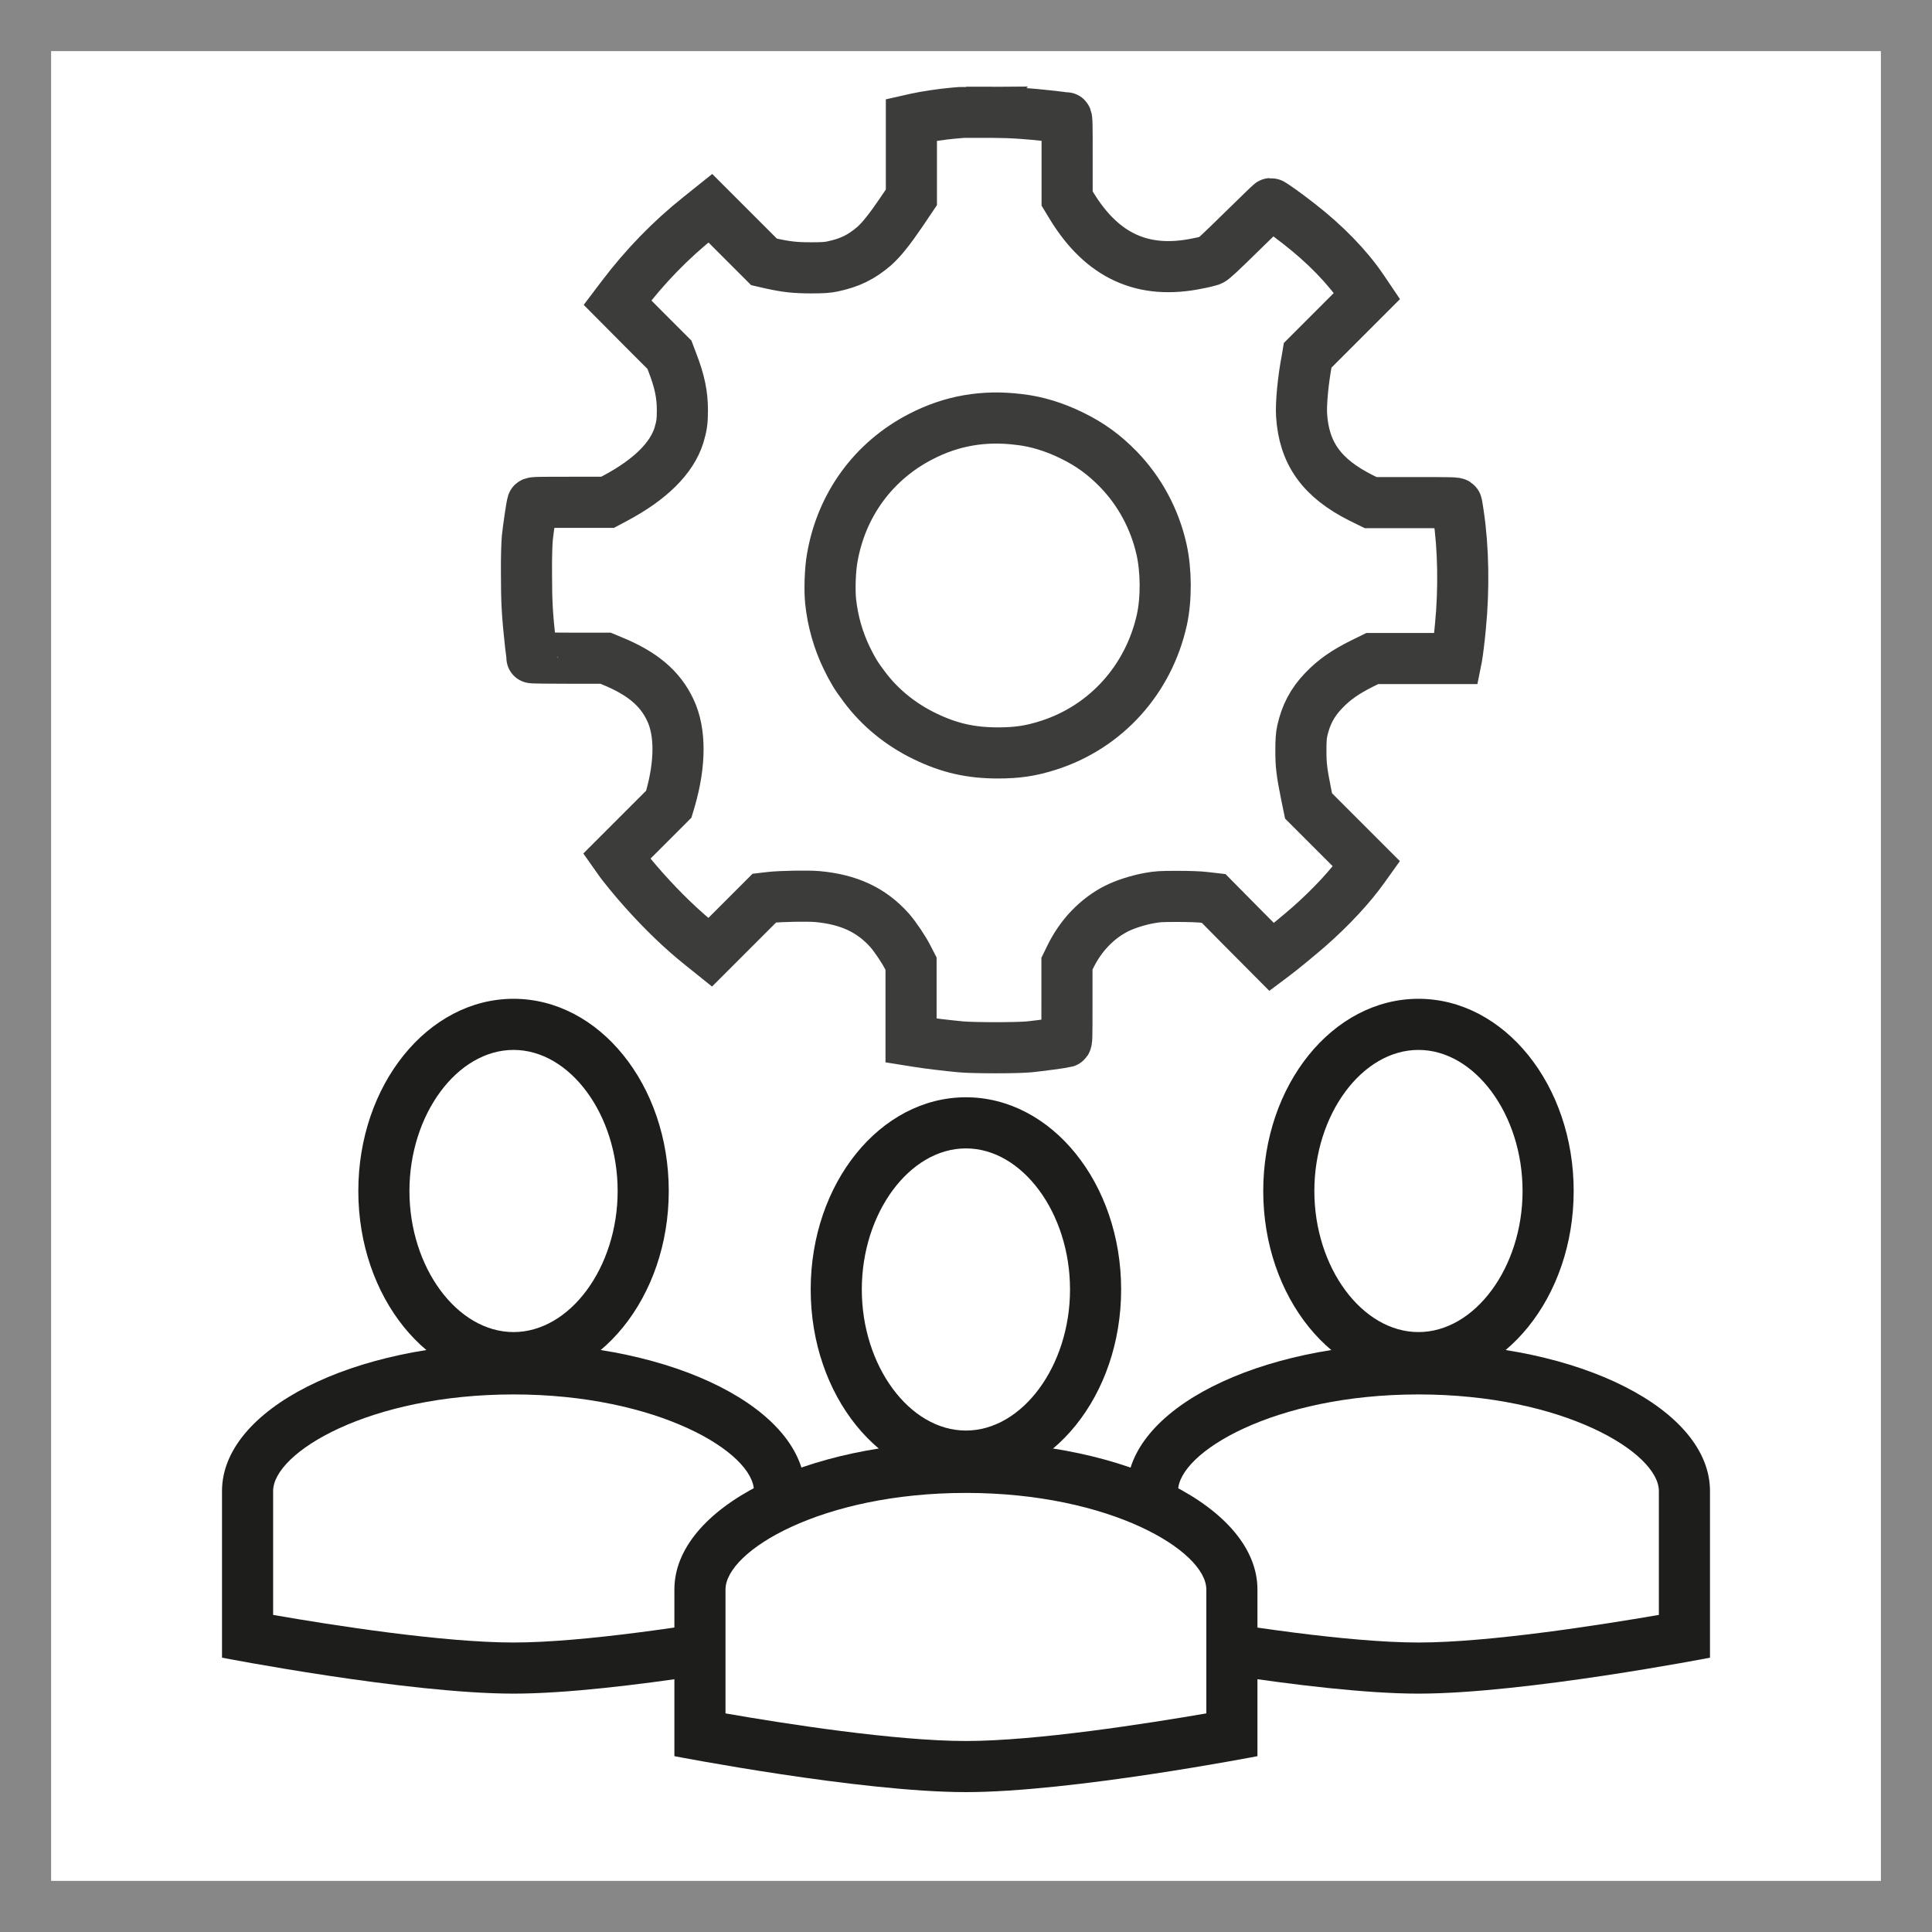
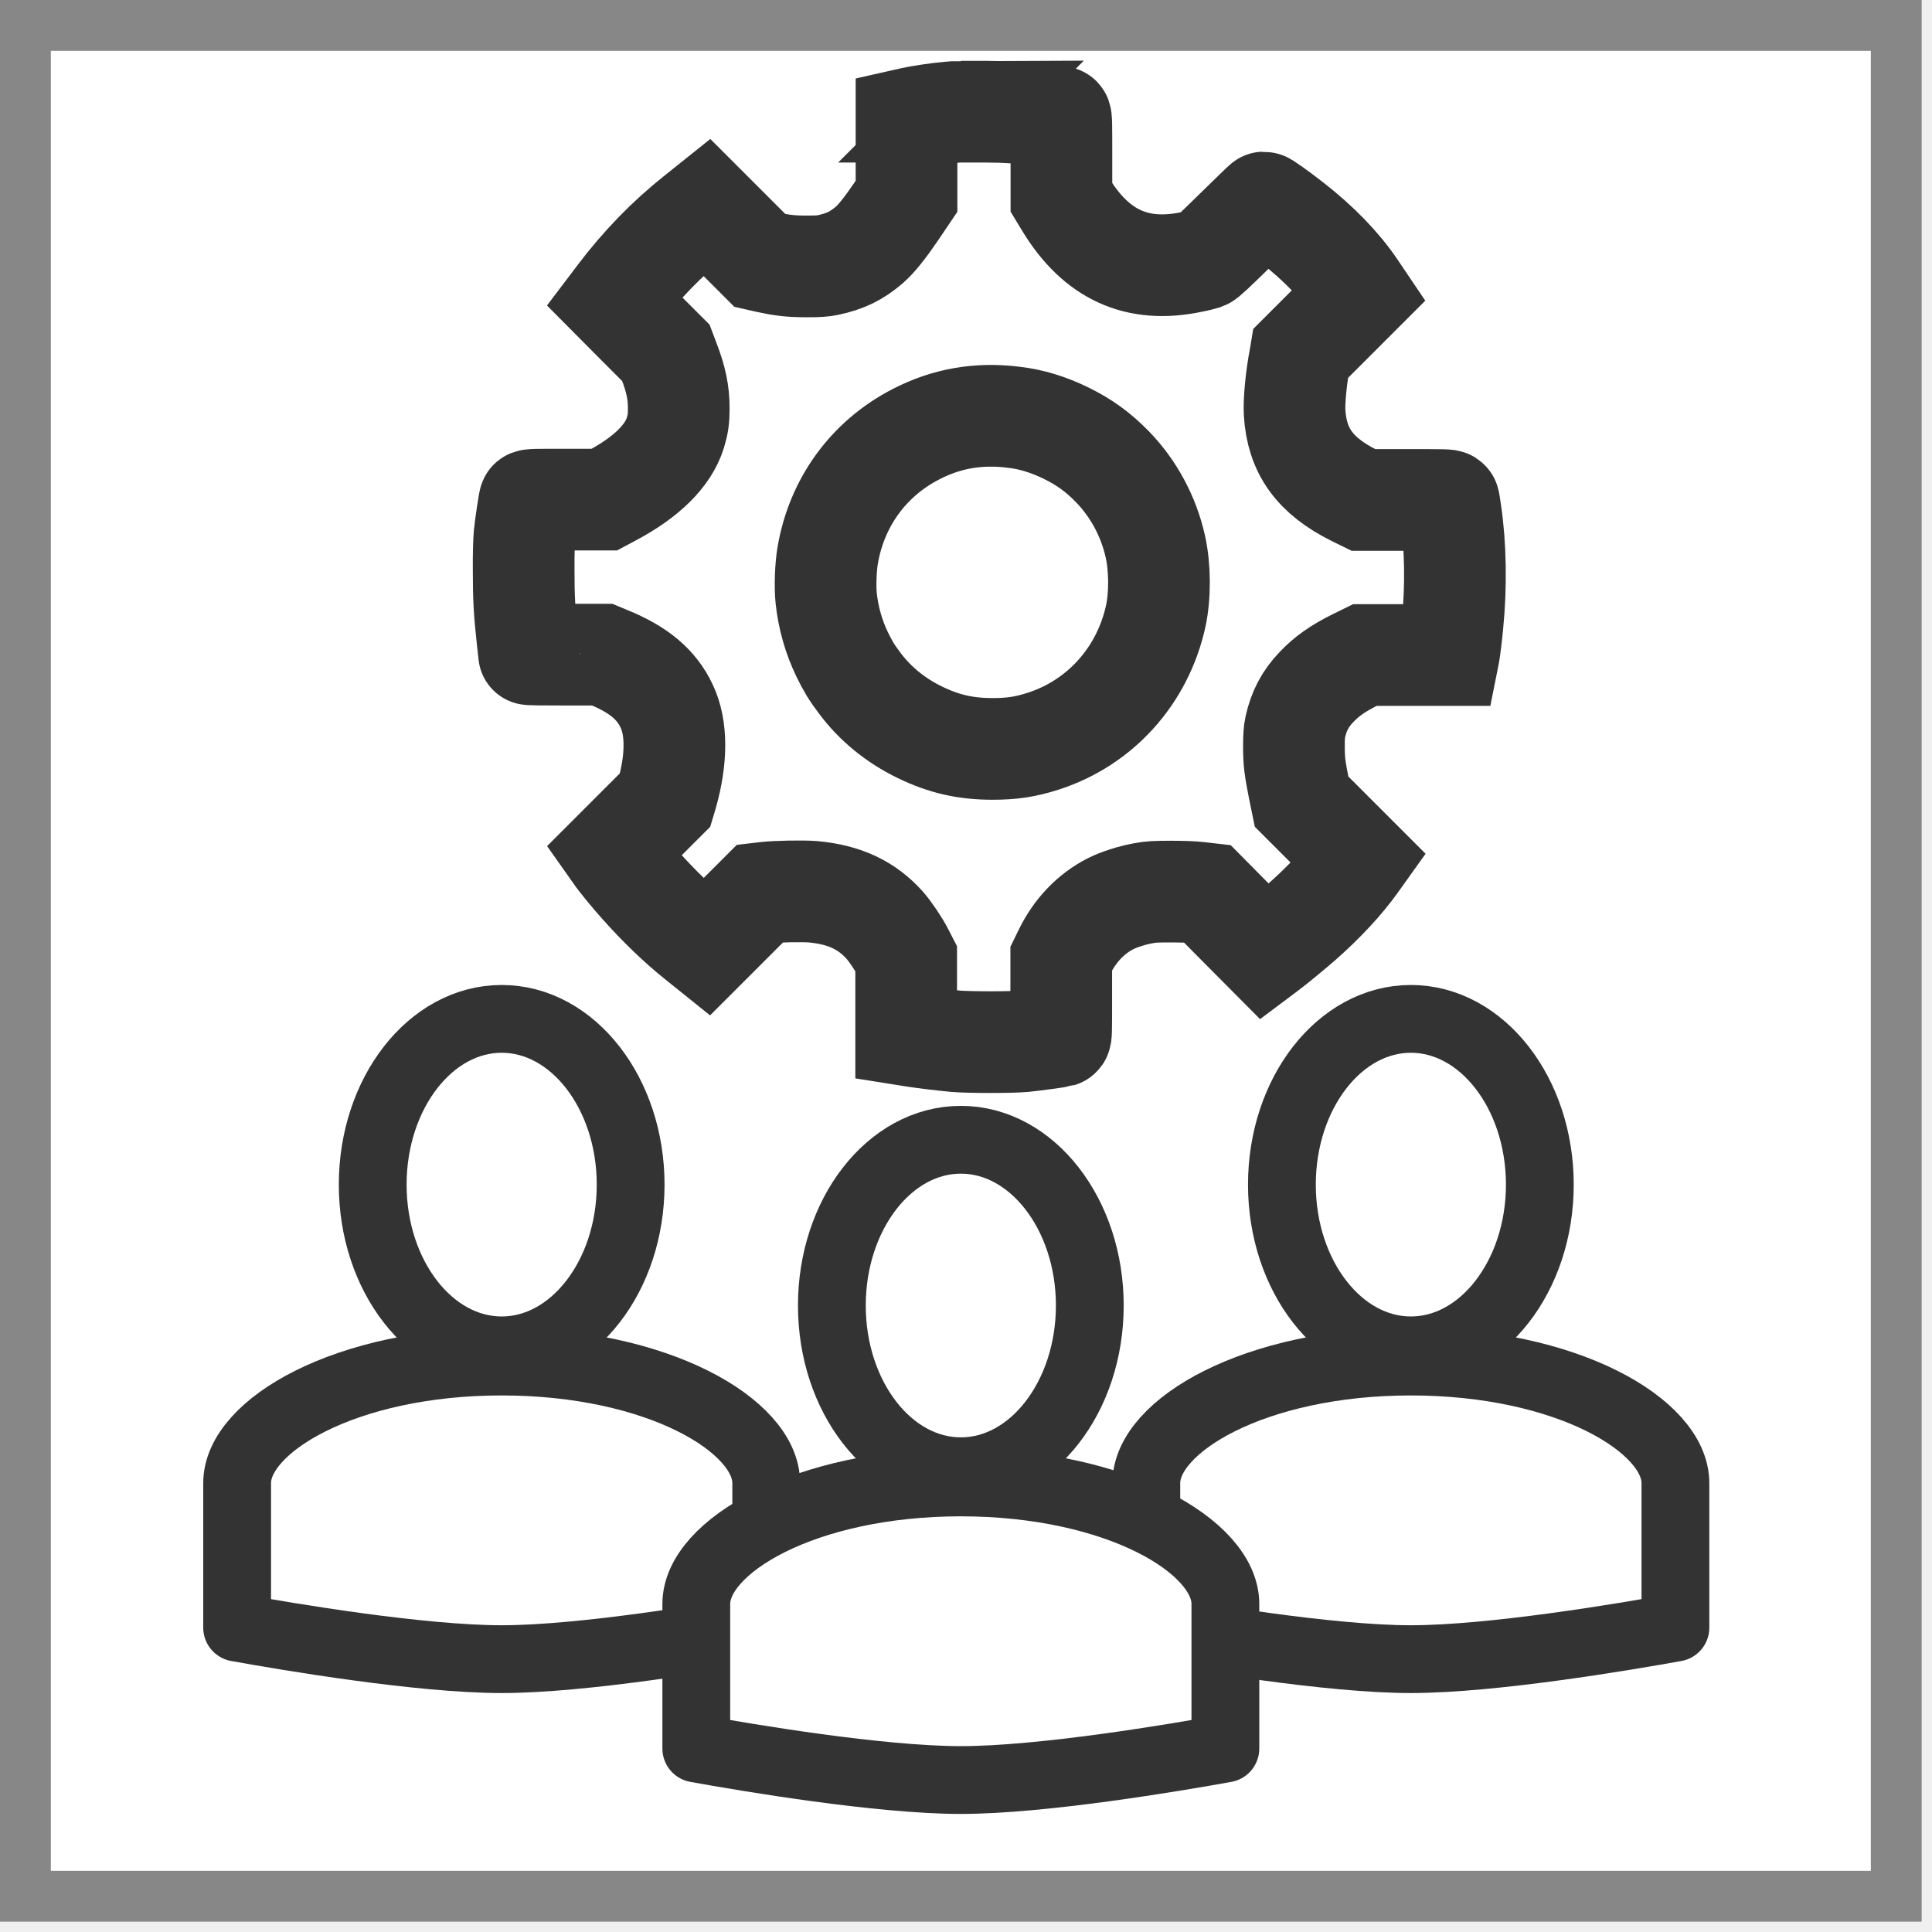
- <svg xmlns="http://www.w3.org/2000/svg" id="Ebene_1" version="1.1" viewBox="0 0 113.39 113.39">
-   <defs>
-     <style>
-       .st0, .st1 {
-         fill: #fff;
-       }
- 
-       .st2 {
-         fill: #878787;
-       }
- 
-       .st3 {
-         fill: #1d1d1b;
-       }
- 
-       .st1 {
-         stroke: #3c3c3b;
-         stroke-miterlimit: 10;
-         stroke-width: 3px;
-       }
-     </style>
-   </defs>
+ <svg xmlns="http://www.w3.org/2000/svg" width="100%" height="100%" viewBox="0 0 114 114" version="1.1" xml:space="preserve" style="fill-rule:evenodd;clip-rule:evenodd;stroke-linejoin:round;stroke-miterlimit:2;">
  <g>
-     <rect class="st0" x="1.5" y="1.5" width="110.39" height="110.39" />
-     <path class="st2" d="M110.39,3v107.39H3V3h107.39ZM113.39,0H0v113.39h113.39V0h0Z" />
+     <rect x="1.5" y="1.5" width="110.39" height="110.39" style="fill:#fff;" />
+     <path d="M110.39,3l0,107.39l-107.39,0l0,-107.39l107.39,0Zm3,-3l-113.39,0l0,113.39l113.39,0l0,-113.39Z" style="fill:#878787;fill-rule:nonzero;" />
  </g>
  <g>
    <g>
      <g>
-         <path class="st0" d="M30.14,79.68c-4.2,0-7.61-4.39-7.61-9.78s3.41-9.78,7.61-9.78,7.61,4.39,7.61,9.78-3.41,9.78-7.61,9.78Z" />
-         <path class="st3" d="M30.14,61.62c3.31,0,6.11,3.79,6.11,8.28s-2.8,8.28-6.11,8.28-6.11-3.79-6.11-8.28,2.8-8.28,6.11-8.28h0ZM30.14,58.62c-5.03,0-9.11,5.05-9.11,11.28s4.08,11.28,9.11,11.28,9.11-5.05,9.11-11.28-4.08-11.28-9.11-11.28h0Z" />
+         <path d="M83.25,79.68c-4.2,0 -7.61,-4.39 -7.61,-9.78c0,-5.39 3.41,-9.78 7.61,-9.78c4.2,0 7.61,4.39 7.61,9.78c0,5.39 -3.41,9.78 -7.61,9.78Z" style="fill:#fff;fill-rule:nonzero;stroke:#333;stroke-width:4px;" />
      </g>
      <g>
-         <path class="st0" d="M30.14,97.9c-4.81,0-12.62-1.32-15.61-1.86v-8.53c0-3.39,6.41-7.17,15.61-7.17s15.61,3.78,15.61,7.17v8.53c-2.99.54-10.81,1.86-15.61,1.86Z" />
-         <path class="st3" d="M30.14,81.84c8.48,0,14.11,3.41,14.11,5.67v7.27c-3.5.6-9.98,1.62-14.11,1.62s-10.62-1.01-14.11-1.62v-7.27c0-2.26,5.63-5.67,14.11-5.67h0ZM30.14,78.84c-9.45,0-17.11,3.88-17.11,8.67v9.78s10.89,2.11,17.11,2.11,17.11-2.11,17.11-2.11v-9.78c0-4.79-7.66-8.67-17.11-8.67h0Z" />
+         <path d="M83.25,97.9c-4.8,0 -12.62,-1.32 -15.61,-1.86l0,-8.53c0,-3.39 6.41,-7.17 15.61,-7.17c9.2,0 15.61,3.78 15.61,7.17l0,8.53c-2.99,0.54 -10.81,1.86 -15.61,1.86Z" style="fill:#fff;fill-rule:nonzero;stroke:#333;stroke-width:4px;" />
      </g>
    </g>
    <g>
      <g>
-         <path class="st0" d="M83.25,79.68c-4.2,0-7.61-4.39-7.61-9.78s3.41-9.78,7.61-9.78,7.61,4.39,7.61,9.78-3.41,9.78-7.61,9.78Z" />
-         <path class="st3" d="M83.25,61.62c3.31,0,6.11,3.79,6.11,8.28s-2.8,8.28-6.11,8.28-6.11-3.79-6.11-8.28,2.8-8.28,6.11-8.28h0ZM83.25,58.62c-5.03,0-9.11,5.05-9.11,11.28s4.08,11.28,9.11,11.28,9.11-5.05,9.11-11.28-4.08-11.28-9.11-11.28h0Z" />
+         <path d="M29.602,79.68c-4.2,0 -7.61,-4.39 -7.61,-9.78c0,-5.39 3.41,-9.78 7.61,-9.78c4.2,0 7.61,4.39 7.61,9.78c0,5.39 -3.41,9.78 -7.61,9.78Z" style="fill:#fff;fill-rule:nonzero;stroke:#333;stroke-width:4px;" />
      </g>
      <g>
-         <path class="st0" d="M83.25,97.9c-4.8,0-12.62-1.32-15.61-1.86v-8.53c0-3.39,6.41-7.17,15.61-7.17s15.61,3.78,15.61,7.17v8.53c-2.99.54-10.81,1.86-15.61,1.86Z" />
-         <path class="st3" d="M83.25,81.84c8.48,0,14.11,3.41,14.11,5.67v7.27c-3.5.6-9.98,1.62-14.11,1.62s-10.62-1.01-14.11-1.62v-7.27c0-2.26,5.63-5.67,14.11-5.67h0ZM83.25,78.84c-9.45,0-17.11,3.88-17.11,8.67v9.78s10.89,2.11,17.11,2.11,17.11-2.11,17.11-2.11v-9.78c0-4.79-7.66-8.67-17.11-8.67h0Z" />
+         <path d="M29.602,97.9c-4.8,0 -12.62,-1.32 -15.61,-1.86l0,-8.53c0,-3.39 6.41,-7.17 15.61,-7.17c9.2,0 15.61,3.78 15.61,7.17l0,8.53c-2.99,0.54 -10.81,1.86 -15.61,1.86Z" style="fill:#fff;fill-rule:nonzero;stroke:#333;stroke-width:4px;" />
      </g>
    </g>
    <g>
      <g>
-         <path class="st0" d="M56.69,85.46c-4.2,0-7.61-4.39-7.61-9.78s3.41-9.78,7.61-9.78,7.61,4.39,7.61,9.78-3.41,9.78-7.61,9.78Z" />
-         <path class="st3" d="M56.69,67.4c3.31,0,6.11,3.79,6.11,8.28s-2.8,8.28-6.11,8.28-6.11-3.79-6.11-8.28,2.8-8.28,6.11-8.28h0ZM56.69,64.4c-5.03,0-9.11,5.05-9.11,11.28s4.08,11.28,9.11,11.28,9.11-5.05,9.11-11.28-4.08-11.28-9.11-11.28h0Z" />
+         <path d="M56.695,86.813c-4.2,0 -7.61,-4.39 -7.61,-9.78c0,-5.39 3.41,-9.78 7.61,-9.78c4.2,0 7.61,4.39 7.61,9.78c0,5.39 -3.41,9.78 -7.61,9.78Z" style="fill:#fff;fill-rule:nonzero;stroke:#333;stroke-width:4px;" />
      </g>
      <g>
-         <path class="st0" d="M56.69,103.68c-4.81,0-12.62-1.32-15.61-1.86v-8.53c0-3.39,6.41-7.17,15.61-7.17s15.61,3.78,15.61,7.17v8.53c-2.99.54-10.81,1.86-15.61,1.86Z" />
-         <path class="st3" d="M56.69,87.62c8.48,0,14.11,3.41,14.11,5.67v7.27c-3.5.6-9.98,1.62-14.11,1.62s-10.62-1.01-14.11-1.62v-7.27c0-2.26,5.63-5.67,14.11-5.67h0ZM56.69,84.62c-9.45,0-17.11,3.88-17.11,8.67v9.78s10.89,2.11,17.11,2.11,17.11-2.11,17.11-2.11v-9.78c0-4.79-7.66-8.67-17.11-8.67h0Z" />
+         <path d="M56.695,105.033c-4.8,0 -12.62,-1.32 -15.61,-1.86l0,-8.53c0,-3.39 6.41,-7.17 15.61,-7.17c9.2,0 15.61,3.78 15.61,7.17l0,8.53c-2.99,0.54 -10.81,1.86 -15.61,1.86Z" style="fill:#fff;fill-rule:nonzero;stroke:#333;stroke-width:4px;" />
      </g>
    </g>
  </g>
-   <path class="st1" d="M56.71,6.58c-.11,0-.44.04-.75.06-.61.05-1.67.21-2.16.32l-.31.07v4.55l-.6.89c-.68,1-1.17,1.61-1.59,1.98-.75.64-1.41.97-2.45,1.19-.29.06-.55.08-1.25.08-.93,0-1.45-.06-2.32-.25l-.44-.1-1.57-1.57-1.58-1.58-.6.48c-1.76,1.4-3.26,2.96-4.6,4.73l-.25.33,1.52,1.53,1.53,1.53.17.45c.43,1.11.59,1.89.59,2.81,0,.65-.04.92-.2,1.46-.42,1.35-1.69,2.61-3.74,3.7l-.45.24h-2.19c-1.88,0-2.2,0-2.22.06-.04.11-.24,1.44-.3,2.02-.03.35-.06,1.14-.05,2.13,0,1.6.04,2.37.23,4.1.05.43.09.79.09.81,0,.02.97.03,2.16.03h2.16l.36.15c1.79.73,2.84,1.61,3.44,2.89.61,1.28.6,3.14,0,5.23l-.09.3-1.53,1.53-1.53,1.53.12.17c.19.29.94,1.21,1.5,1.83,1.08,1.21,2.22,2.31,3.31,3.18l.56.45,1.59-1.59,1.59-1.59.34-.04c.61-.07,2.19-.1,2.77-.05,1.86.17,3.18.79,4.25,1.99.32.37.83,1.12,1.07,1.6l.18.35v4.51l.44.07c.62.1,1.74.23,2.48.3.81.07,3.29.07,4.02,0,.59-.06,2.01-.25,2.14-.29.07-.02.07-.17.07-2.31v-2.28l.2-.41c.61-1.25,1.57-2.25,2.72-2.83.5-.25,1.25-.49,1.91-.61.49-.09.7-.1,1.65-.1.66,0,1.3.02,1.61.06l.52.06,1.7,1.72,1.71,1.72.16-.12c.37-.27,1.53-1.23,2.01-1.65,1.3-1.14,2.46-2.39,3.24-3.49l.15-.21-1.7-1.7-1.7-1.7-.15-.73c-.25-1.26-.3-1.65-.3-2.51,0-.61.02-.88.08-1.16.21-.94.58-1.66,1.25-2.36.61-.64,1.26-1.1,2.29-1.61l.57-.28h4.94l.02-.1c.03-.15.15-1.07.21-1.75.22-2.21.18-4.62-.11-6.57-.05-.32-.09-.62-.11-.66-.02-.07-.18-.07-2.53-.07h-2.51l-.55-.27c-2.32-1.16-3.37-2.62-3.51-4.88-.04-.67.09-2.08.32-3.26l.04-.24,1.74-1.74,1.74-1.74-.27-.4c-.88-1.3-2.18-2.64-3.74-3.85-.78-.61-1.6-1.19-1.64-1.17-.02,0-.79.75-1.7,1.64-1.2,1.18-1.7,1.65-1.82,1.69-.09.03-.43.12-.76.18-3.21.67-5.61-.43-7.41-3.38l-.26-.43v-2.37c0-1.95,0-2.37-.06-2.37-.03,0-.4-.04-.83-.09-1.56-.17-2.3-.22-3.56-.23-.71,0-1.37,0-1.48,0ZM59.82,24.62c1.04.12,2.07.44,3.09.94,1.08.53,1.89,1.12,2.73,1.98,1.25,1.29,2.13,2.92,2.53,4.7.28,1.24.29,2.91.02,4.14-.78,3.51-3.28,6.28-6.65,7.36-1.03.33-1.83.45-2.97.45-1.6,0-2.87-.29-4.29-.98-1.43-.69-2.65-1.69-3.55-2.9-.49-.65-.68-.97-1.03-1.68-.5-1.03-.83-2.18-.95-3.34-.07-.66-.03-1.85.09-2.52.53-3.12,2.41-5.71,5.21-7.15,1.8-.93,3.68-1.26,5.76-1Z" />
+   <path d="M56.71,6.58c-0.11,0 -0.44,0.04 -0.75,0.06c-0.61,0.05 -1.67,0.21 -2.16,0.32l-0.31,0.07l0,4.55l-0.6,0.89c-0.68,1 -1.17,1.61 -1.59,1.98c-0.75,0.64 -1.41,0.97 -2.45,1.19c-0.29,0.06 -0.55,0.08 -1.25,0.08c-0.93,0 -1.45,-0.06 -2.32,-0.25l-0.44,-0.1l-3.15,-3.15l-0.6,0.48c-1.76,1.4 -3.26,2.96 -4.6,4.73l-0.25,0.33l1.52,1.53l1.53,1.53l0.17,0.45c0.43,1.11 0.59,1.89 0.59,2.81c0,0.65 -0.04,0.92 -0.2,1.46c-0.42,1.35 -1.69,2.61 -3.74,3.7l-0.45,0.24l-2.19,0c-1.88,0 -2.2,0 -2.22,0.06c-0.04,0.11 -0.24,1.44 -0.3,2.02c-0.03,0.35 -0.06,1.14 -0.05,2.13c0,1.6 0.04,2.37 0.23,4.1c0.05,0.43 0.09,0.79 0.09,0.81c0,0.02 0.97,0.03 2.16,0.03l2.16,0l0.36,0.15c1.79,0.73 2.84,1.61 3.44,2.89c0.61,1.28 0.6,3.14 0,5.23l-0.09,0.3l-3.06,3.06l0.12,0.17c0.19,0.29 0.94,1.21 1.5,1.83c1.08,1.21 2.22,2.31 3.31,3.18l0.56,0.45l3.18,-3.18l0.34,-0.04c0.61,-0.07 2.19,-0.1 2.77,-0.05c1.86,0.17 3.18,0.79 4.25,1.99c0.32,0.37 0.83,1.12 1.07,1.6l0.18,0.35l0,4.51l0.44,0.07c0.62,0.1 1.74,0.23 2.48,0.3c0.81,0.07 3.29,0.07 4.02,0c0.59,-0.06 2.01,-0.25 2.14,-0.29c0.07,-0.02 0.07,-0.17 0.07,-2.31l0,-2.28l0.2,-0.41c0.61,-1.25 1.57,-2.25 2.72,-2.83c0.5,-0.25 1.25,-0.49 1.91,-0.61c0.49,-0.09 0.7,-0.1 1.65,-0.1c0.66,0 1.3,0.02 1.61,0.06l0.52,0.06l1.7,1.72l1.71,1.72l0.16,-0.12c0.37,-0.27 1.53,-1.23 2.01,-1.65c1.3,-1.14 2.46,-2.39 3.24,-3.49l0.15,-0.21l-3.4,-3.4l-0.15,-0.73c-0.25,-1.26 -0.3,-1.65 -0.3,-2.51c0,-0.61 0.02,-0.88 0.08,-1.16c0.21,-0.94 0.58,-1.66 1.25,-2.36c0.61,-0.64 1.26,-1.1 2.29,-1.61l0.57,-0.28l4.94,0l0.02,-0.1c0.03,-0.15 0.15,-1.07 0.21,-1.75c0.22,-2.21 0.18,-4.62 -0.11,-6.57c-0.05,-0.32 -0.09,-0.62 -0.11,-0.66c-0.02,-0.07 -0.18,-0.07 -2.53,-0.07l-2.51,0l-0.55,-0.27c-2.32,-1.16 -3.37,-2.62 -3.51,-4.88c-0.04,-0.67 0.09,-2.08 0.32,-3.26l0.04,-0.24l3.48,-3.48l-0.27,-0.4c-0.88,-1.3 -2.18,-2.64 -3.74,-3.85c-0.78,-0.61 -1.6,-1.19 -1.64,-1.17c-0.02,0 -0.79,0.75 -1.7,1.64c-1.2,1.18 -1.7,1.65 -1.82,1.69c-0.09,0.03 -0.43,0.12 -0.76,0.18c-3.21,0.67 -5.61,-0.43 -7.41,-3.38l-0.26,-0.43l0,-2.37c0,-1.95 0,-2.37 -0.06,-2.37c-0.03,0 -0.4,-0.04 -0.83,-0.09c-1.56,-0.17 -2.3,-0.22 -3.56,-0.23l-1.48,0l0.01,-0.01Zm3.11,18.04c1.04,0.12 2.07,0.44 3.09,0.94c1.08,0.53 1.89,1.12 2.73,1.98c1.25,1.29 2.13,2.92 2.53,4.7c0.28,1.24 0.29,2.91 0.02,4.14c-0.78,3.51 -3.28,6.28 -6.65,7.36c-1.03,0.33 -1.83,0.45 -2.97,0.45c-1.6,0 -2.87,-0.29 -4.29,-0.98c-1.43,-0.69 -2.65,-1.69 -3.55,-2.9c-0.49,-0.65 -0.68,-0.97 -1.03,-1.68c-0.5,-1.03 -0.83,-2.18 -0.95,-3.34c-0.07,-0.66 -0.03,-1.85 0.09,-2.52c0.53,-3.12 2.41,-5.71 5.21,-7.15c1.8,-0.93 3.68,-1.26 5.76,-1l0.01,-0Z" style="fill:#fff;fill-rule:nonzero;stroke:#333;stroke-width:6px;stroke-linejoin:miter;stroke-miterlimit:10;" />
</svg>
